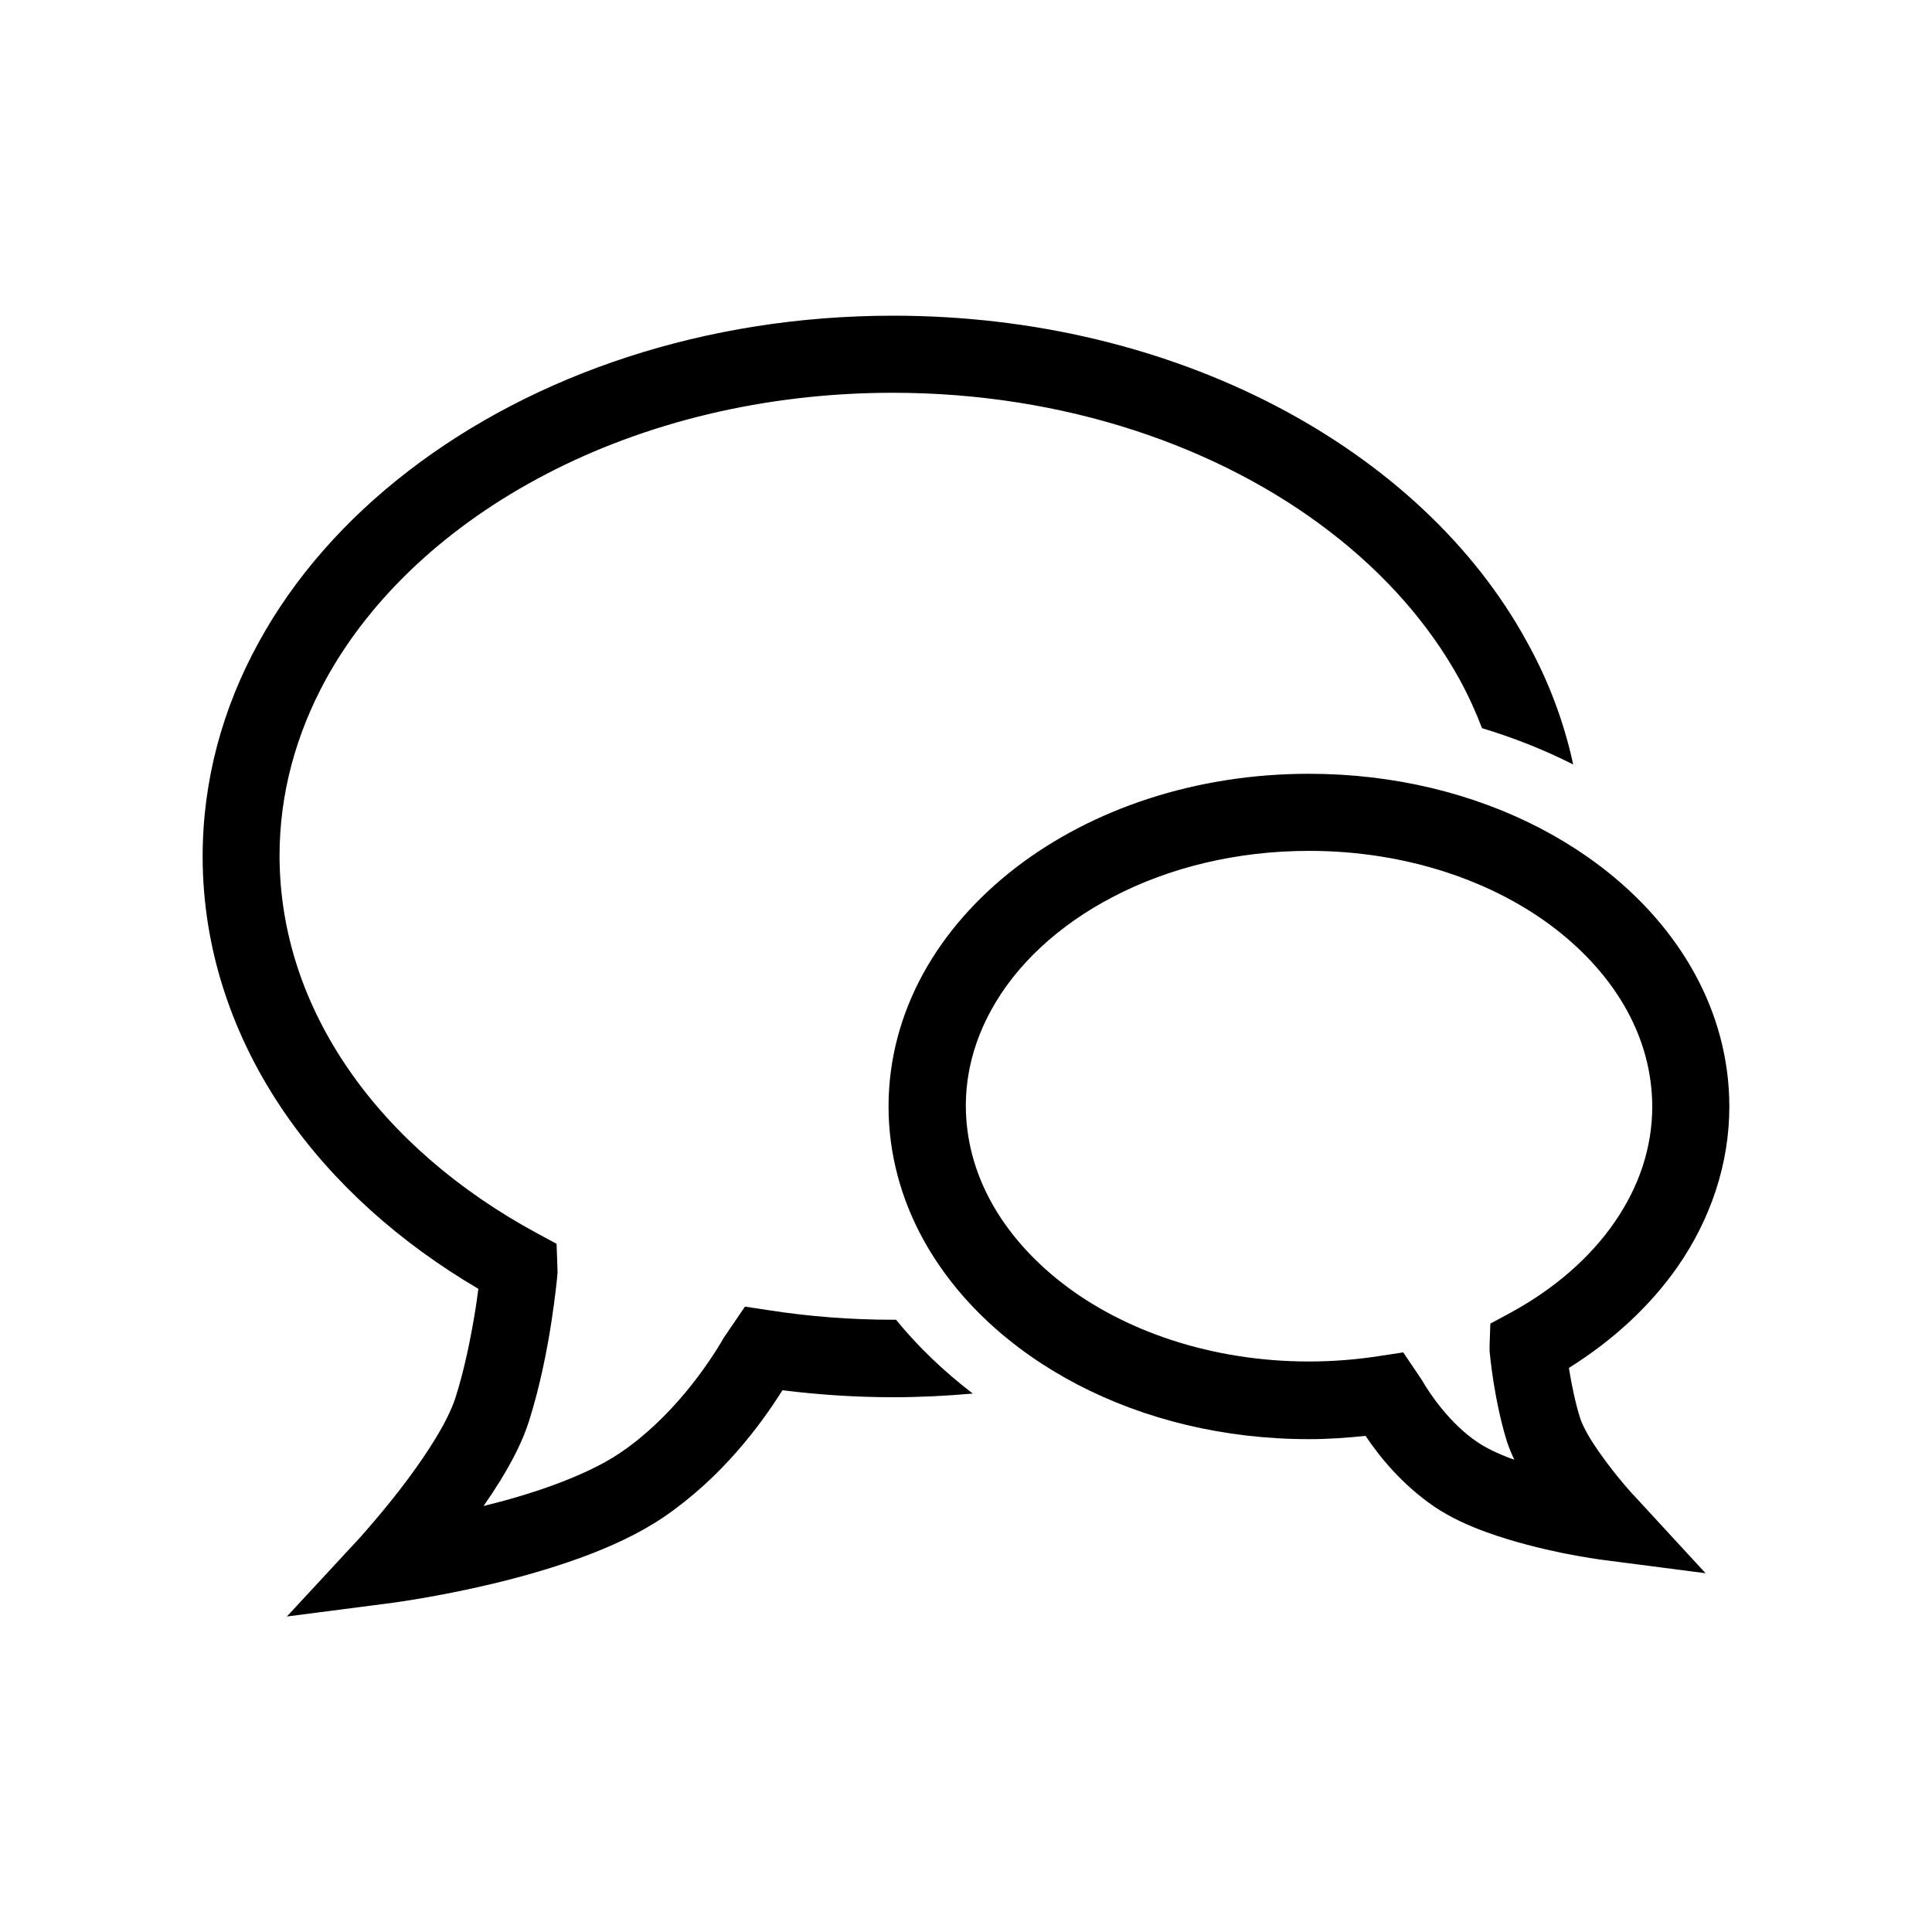
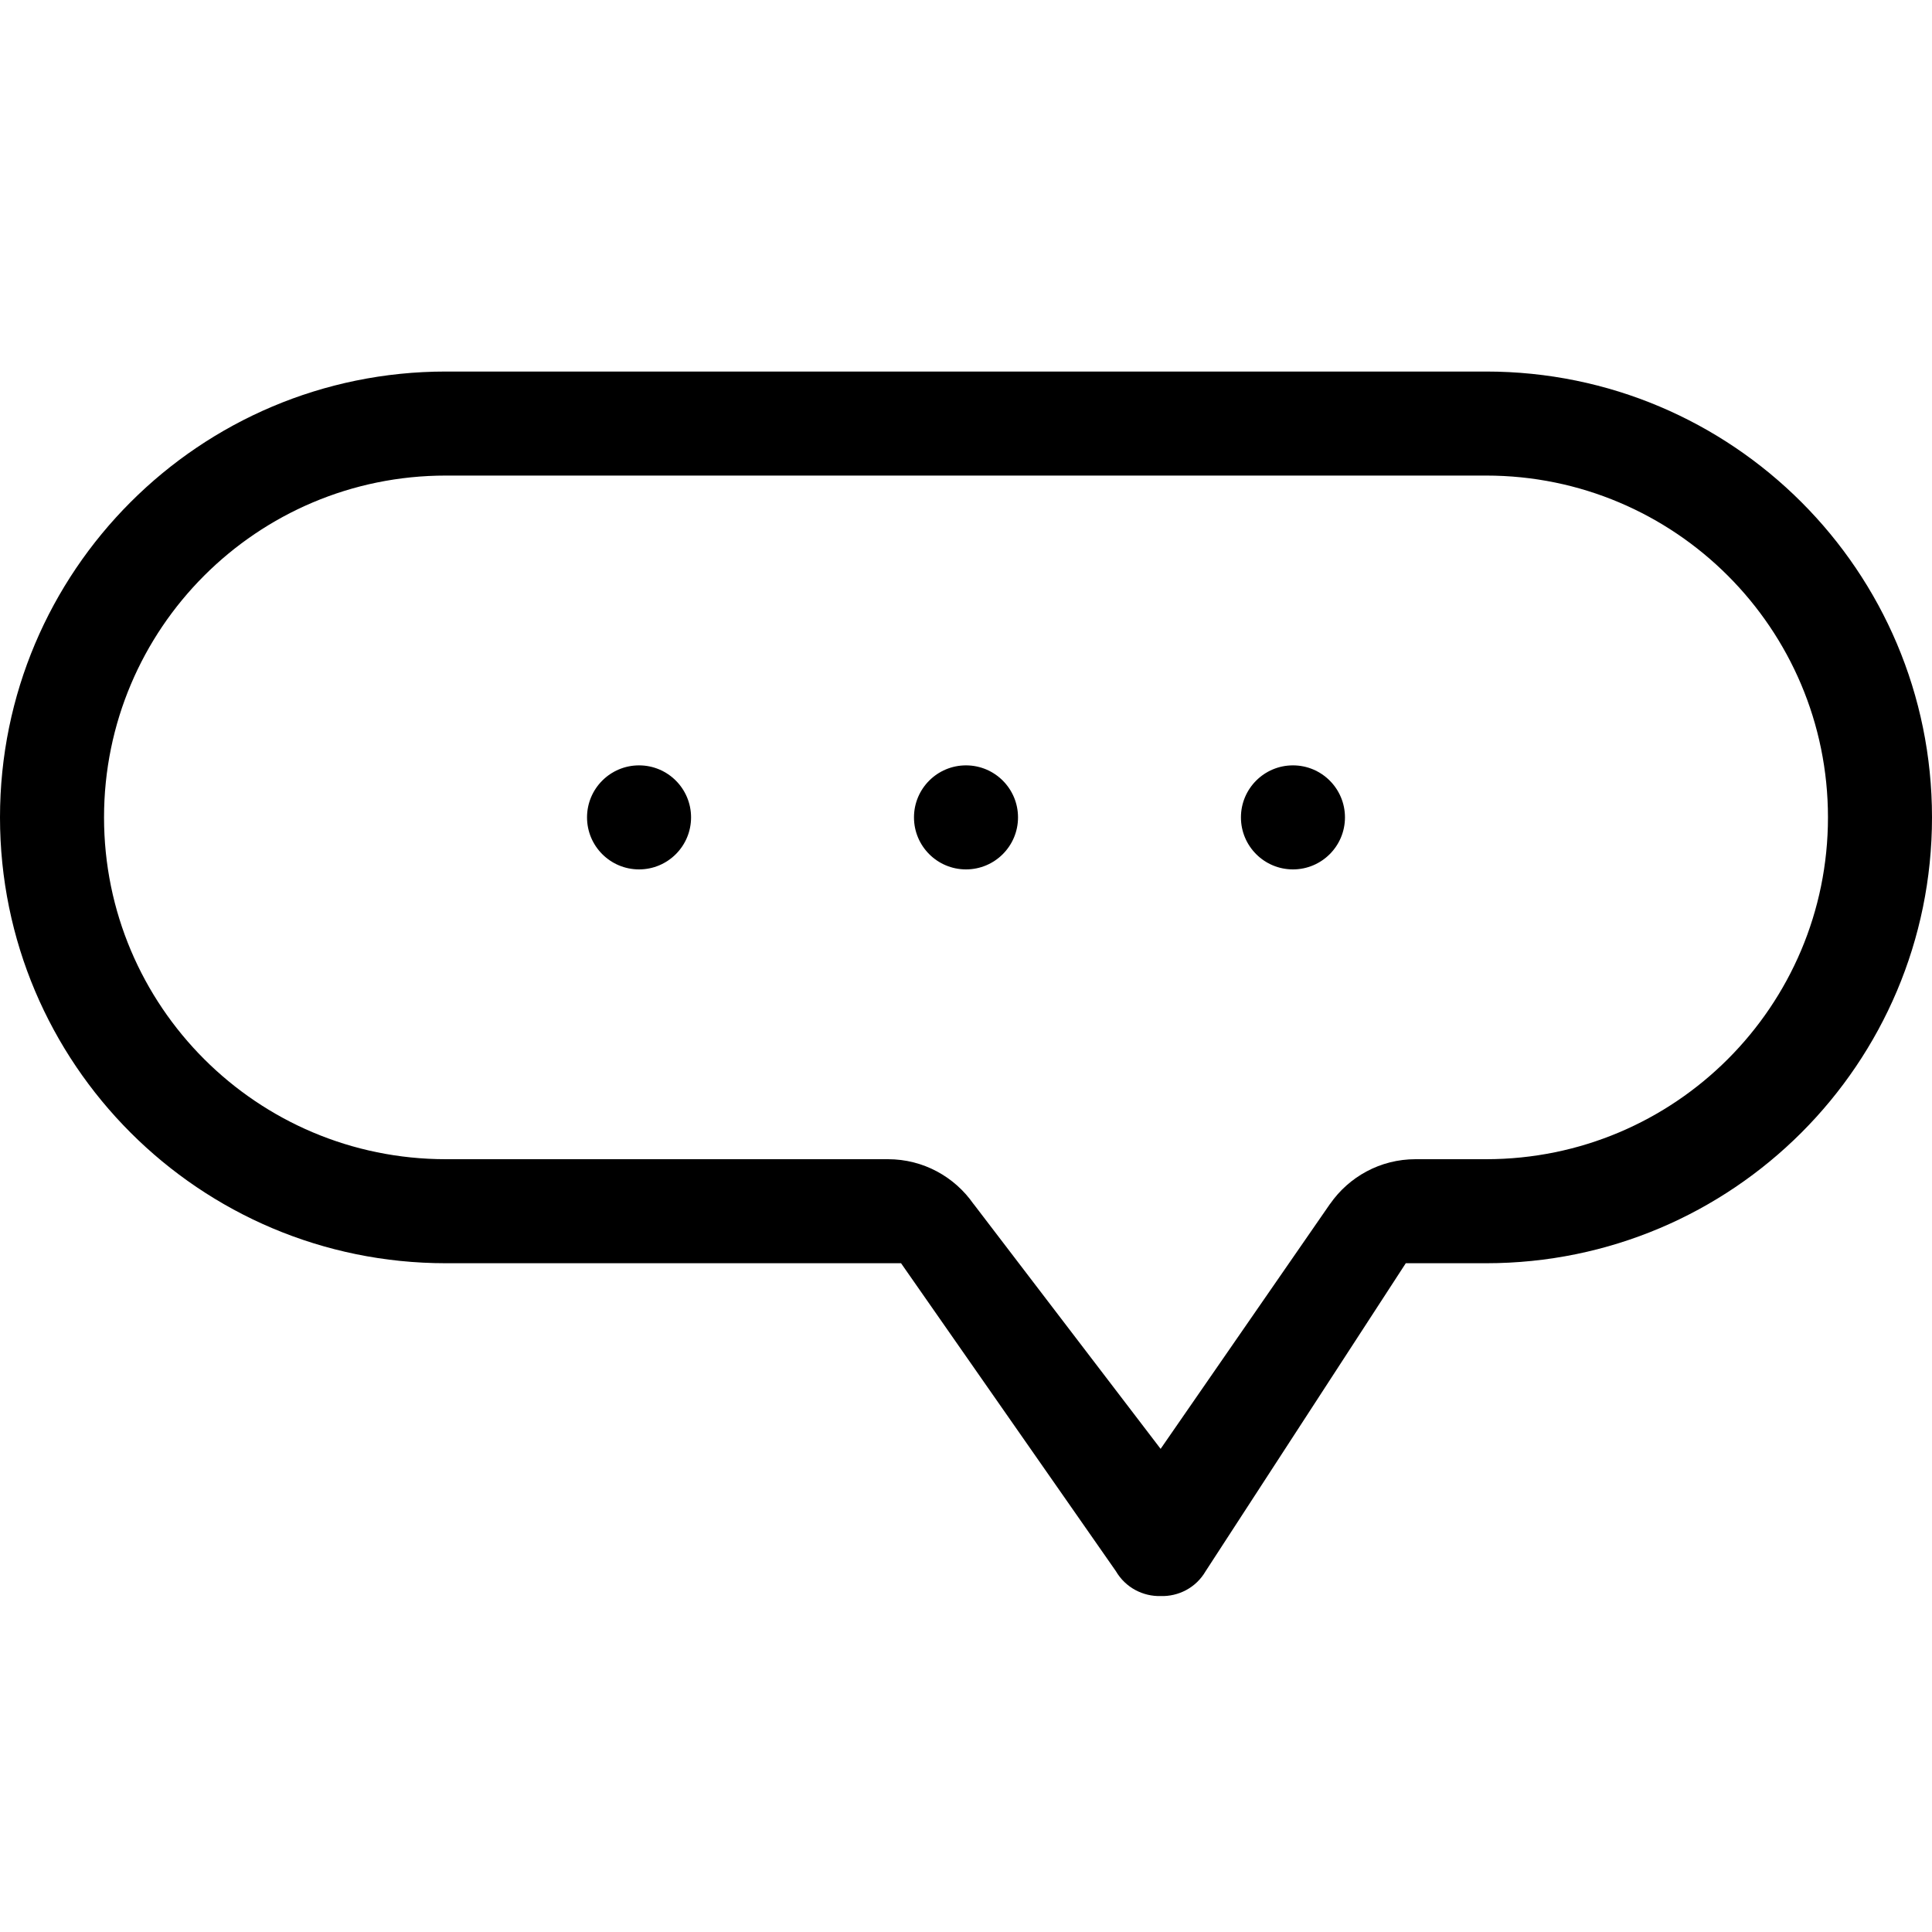
<svg xmlns="http://www.w3.org/2000/svg" width="260" height="260" viewBox="0 0 260 260" fill="none">
-   <path d="M219.752 201.11C219.622 200.98 218.035 199.238 216.397 197.054C215.565 195.962 214.734 194.765 214.032 193.648C213.355 192.53 212.835 191.465 212.654 190.866C211.977 188.735 211.484 186.238 211.172 184.315C211.146 184.236 211.146 184.158 211.146 184.08C217.048 180.388 222.066 175.786 225.811 170.405C230.153 164.113 232.727 156.729 232.727 148.903C232.727 142.533 231.037 136.423 228.047 130.989C223.549 122.826 216.243 116.143 207.274 111.464C198.278 106.784 187.592 104.132 176.152 104.132C160.89 104.132 146.954 108.864 136.658 116.794C131.51 120.772 127.247 125.556 124.257 130.989C121.267 136.423 119.577 142.507 119.577 148.903C119.577 155.273 121.267 161.383 124.257 166.816C128.755 174.98 136.061 181.663 145.03 186.343C154.026 191.023 164.712 193.675 176.152 193.675C178.752 193.675 181.274 193.493 183.77 193.233C185.668 196.067 188.658 199.758 193 202.748C195.21 204.23 197.628 205.323 200.072 206.206C203.737 207.532 207.456 208.416 210.342 209.015C213.202 209.586 215.204 209.846 215.282 209.873L229.53 211.718L219.755 201.11H219.752ZM198.848 194.09C195.234 191.672 192.505 187.746 191.334 185.692L191.23 185.535L190.685 184.73L188.839 182L185.589 182.495C182.547 182.963 179.401 183.223 176.151 183.223C163.046 183.223 151.269 179.115 143.001 172.718C138.866 169.52 135.591 165.776 133.381 161.746C131.171 157.716 130.001 153.4 129.976 148.851C129.976 144.301 131.172 139.985 133.381 135.956C136.683 129.897 142.403 124.516 149.839 120.667C157.249 116.794 166.349 114.506 176.177 114.506C189.282 114.506 201.059 118.614 209.327 125.01C213.462 128.208 216.737 131.952 218.947 135.982C221.157 140.012 222.327 144.328 222.353 148.877C222.353 154.441 220.585 159.693 217.283 164.477C214.006 169.236 209.171 173.473 203.165 176.724L200.565 178.127L200.461 181.091V181.741L200.486 182.053C200.486 182.131 200.643 183.691 200.981 185.927C201.345 188.164 201.891 191.076 202.801 194.014C203.086 194.872 203.425 195.652 203.789 196.432C203.633 196.38 203.477 196.328 203.321 196.276C201.501 195.599 199.916 194.819 198.849 194.092L198.848 194.09Z" fill="black" />
-   <path d="M120.588 177.606H120.198C114.478 177.606 108.888 177.165 103.506 176.332L100.256 175.837L97.526 179.841L97.422 179.997C95.238 183.794 90.35 190.865 83.46 195.519C81.172 197.079 77.948 198.587 74.463 199.861C71.395 200.979 68.172 201.915 65.077 202.669C65.857 201.551 66.611 200.407 67.339 199.237C68.924 196.637 70.329 193.985 71.213 191.177C72.694 186.472 73.631 181.635 74.203 177.917C74.774 174.199 75.008 171.625 75.008 171.547L75.033 171.209L75.008 170.351L74.903 167.387L72.303 165.984C61.617 160.212 52.908 152.619 46.927 143.935C40.946 135.252 37.645 125.527 37.619 115.205C37.619 106.782 39.829 98.8 43.859 91.415C49.942 80.339 60.265 70.694 73.499 63.804C86.707 56.914 102.8 52.858 120.143 52.858C143.283 52.858 164.135 60.112 179.007 71.578C186.443 77.298 192.371 84.058 196.427 91.442C197.597 93.574 198.585 95.757 199.443 97.994C203.76 99.294 207.867 100.932 211.715 102.882C210.467 97.136 208.387 91.597 205.527 86.45C198.35 73.268 186.417 62.297 171.649 54.6C156.855 46.904 139.174 42.484 120.195 42.484C94.897 42.484 71.887 50.362 54.987 63.362C46.537 69.862 39.62 77.662 34.812 86.45C29.976 95.238 27.271 105.015 27.271 115.258C27.271 127.843 31.353 139.672 38.4 149.89C44.848 159.225 53.766 167.205 64.374 173.446C64.244 174.435 64.088 175.63 63.854 176.983C63.308 180.259 62.476 184.393 61.306 188.058C60.838 189.566 59.798 191.673 58.471 193.804C56.495 197.027 53.947 200.382 51.893 202.877C50.88 204.125 49.969 205.165 49.345 205.894C49.033 206.257 48.773 206.544 48.617 206.725L48.435 206.934L48.383 206.985L38.607 217.541L52.855 215.695C52.959 215.67 58.835 214.915 66.245 213.147C69.937 212.264 74.045 211.119 78.05 209.664C82.054 208.208 85.953 206.44 89.334 204.152C97.134 198.822 102.334 191.802 105.299 187.096C110.161 187.695 115.127 188.033 120.197 188.033C123.811 188.033 127.399 187.851 130.909 187.538C127.009 184.548 123.525 181.22 120.587 177.606H120.588Z" fill="black" />
+   <path d="M86 117C89.866 117 93 113.866 93 110C93 106.134 89.866 103 86 103C82.134 103 79 106.134 79 110C79 113.866 82.134 117 86 117Z" fill="black" />
+   <path d="M130 117C133.866 117 137 113.866 137 110C137 106.134 133.866 103 130 103C126.134 103 123 106.134 123 110C123 113.866 126.134 117 130 117Z" fill="black" />
+   <path d="M181 110C181 113.866 177.866 117 174 117C170.134 117 167 113.866 167 110C167 106.134 170.134 103 174 103C177.866 103 181 106.134 181 110Z" fill="black" />
+   <path fill-rule="evenodd" clip-rule="evenodd" d="M60 170H121.26L150.167 211.434C151.48 213.683 153.837 214.848 156.193 214.791C158.561 214.865 160.932 213.705 162.247 211.447L189.184 170H200C233.137 170 260 143.137 260 110C260 76.863 233.137 50 200 50H60C26.863 50 0 76.863 0 110C0 143.137 26.863 170 60 170ZM119.5 156C124.257 156 128.46 158.373 130.99 161.999L131 162.001L156.191 194.981L179.001 162L179.011 161.998C181.541 158.372 185.743 156 190.5 156H200C225.405 156 246 135.405 246 110C246 84.595 225.405 64 200 64H60C34.595 64 14 84.595 14 110C14 135.405 34.595 156 60 156H119.5Z" fill="black" />
</svg>
